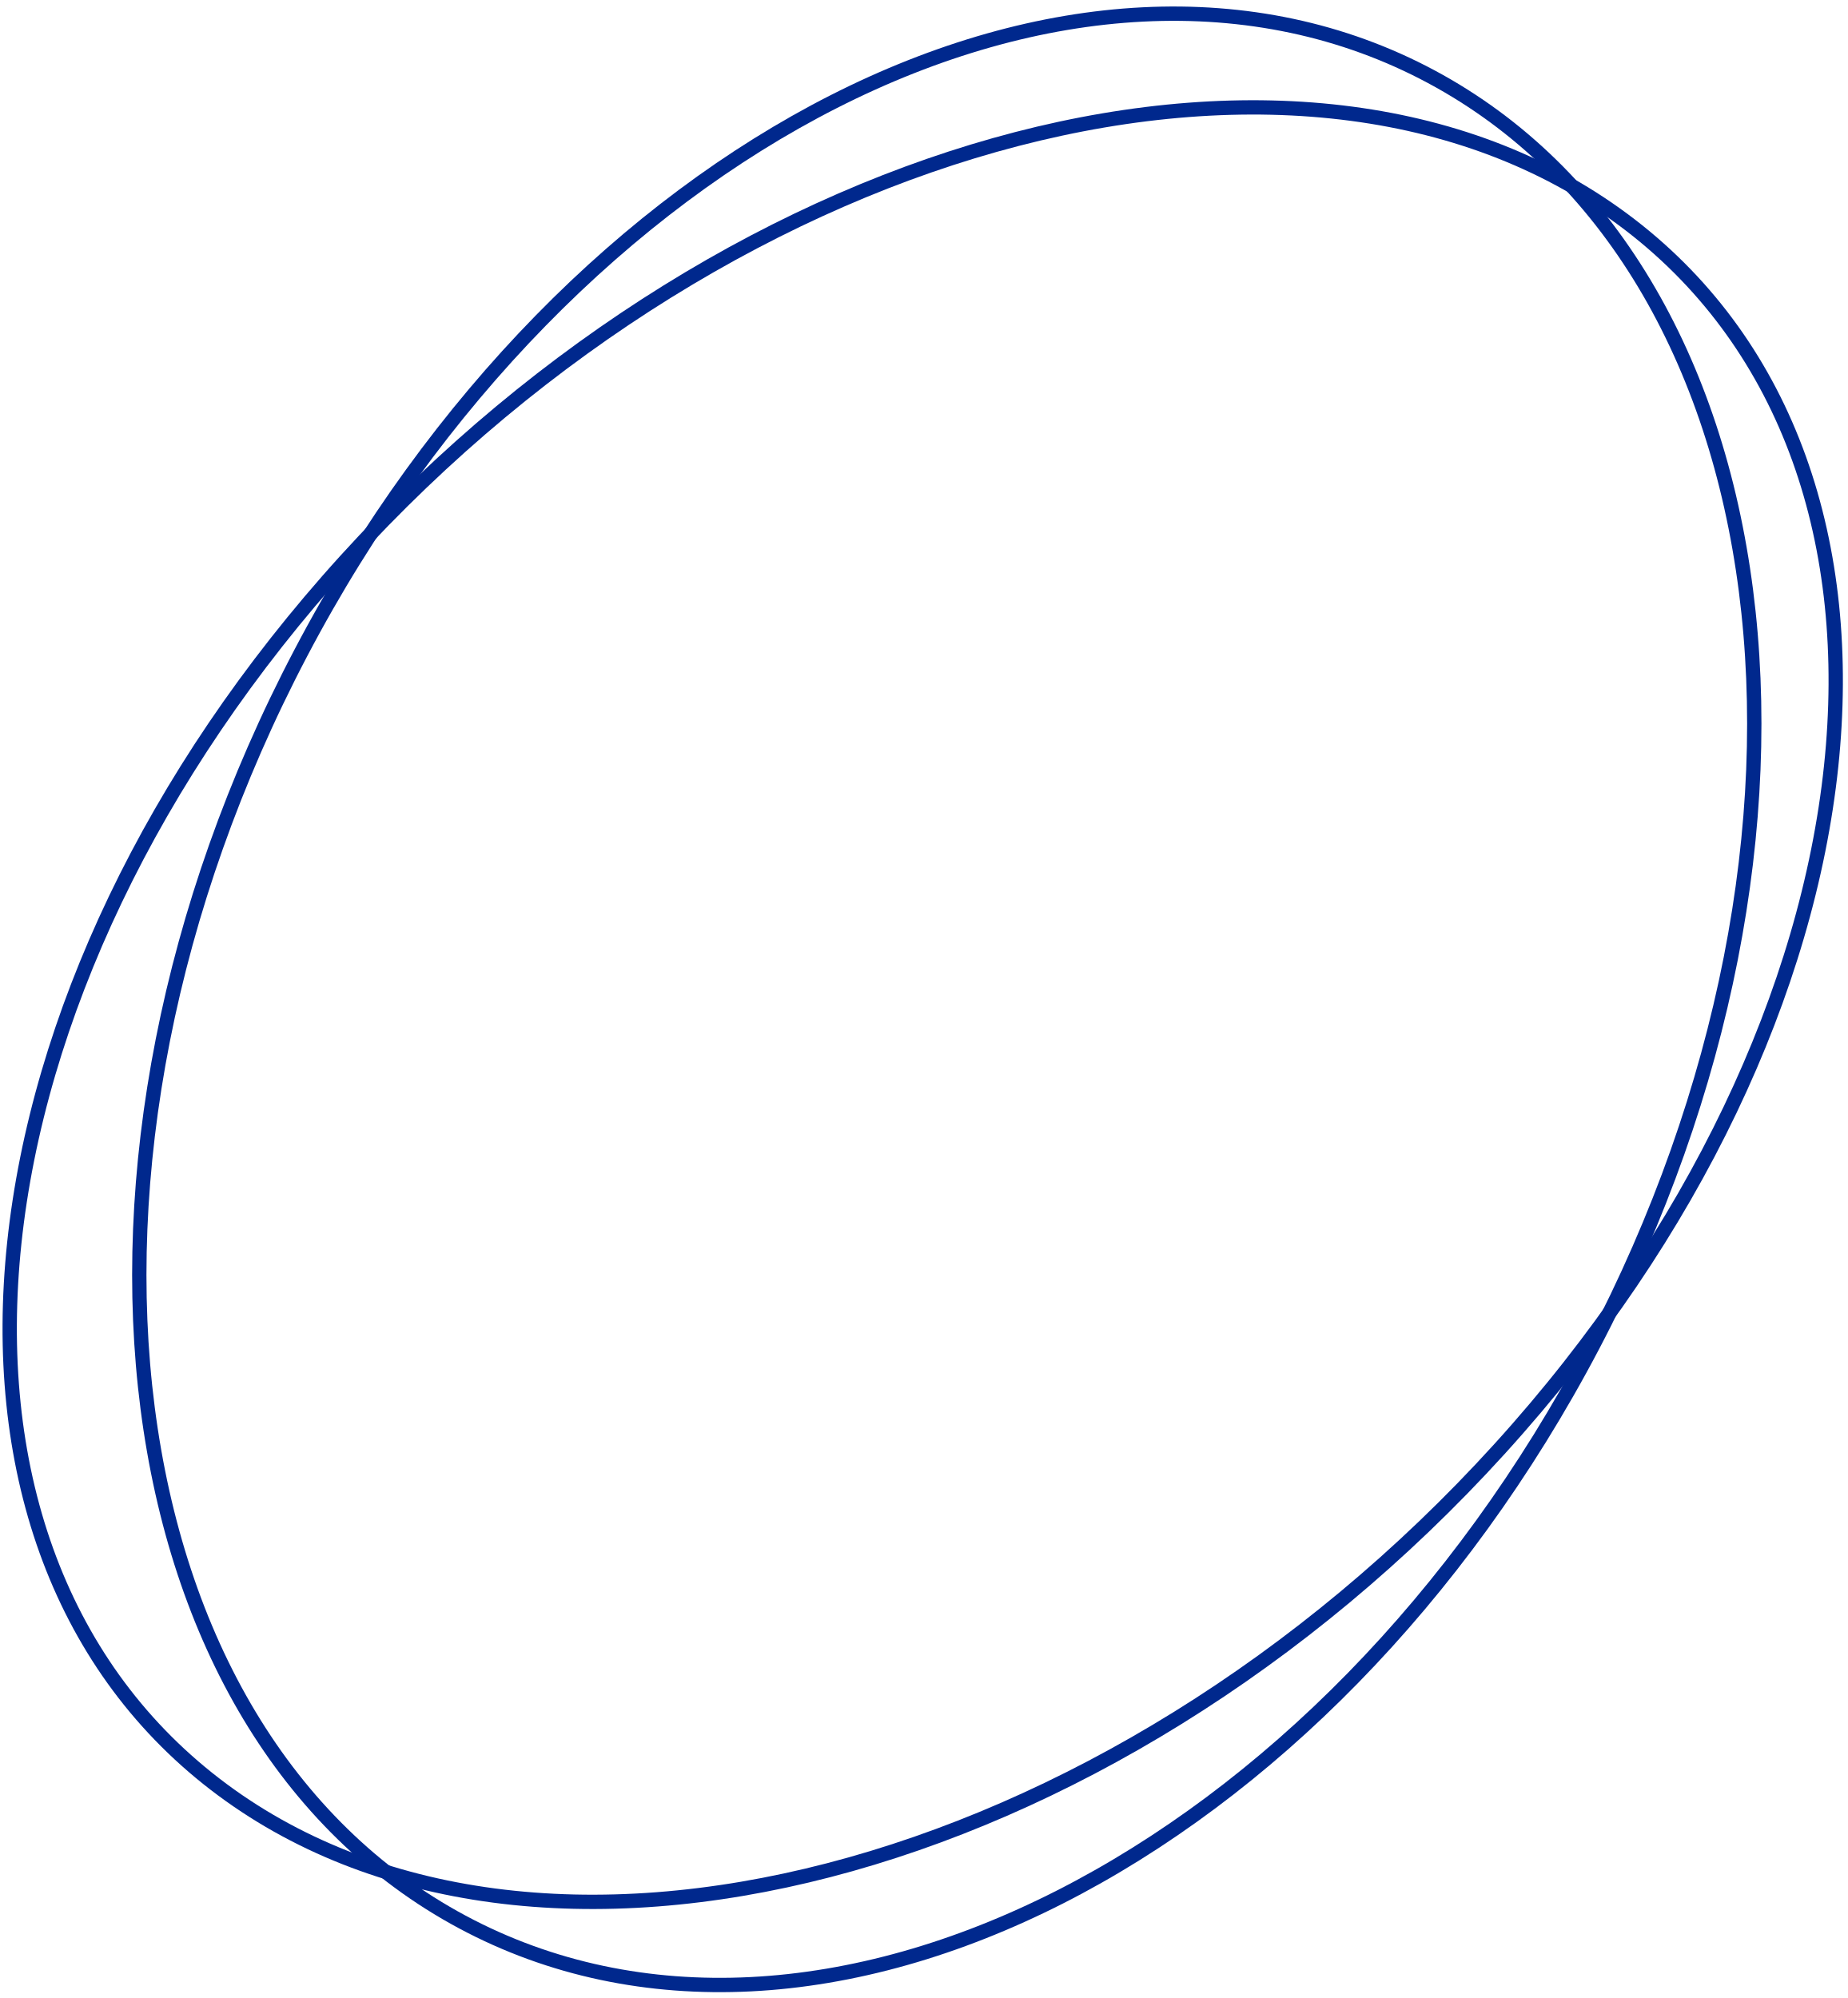
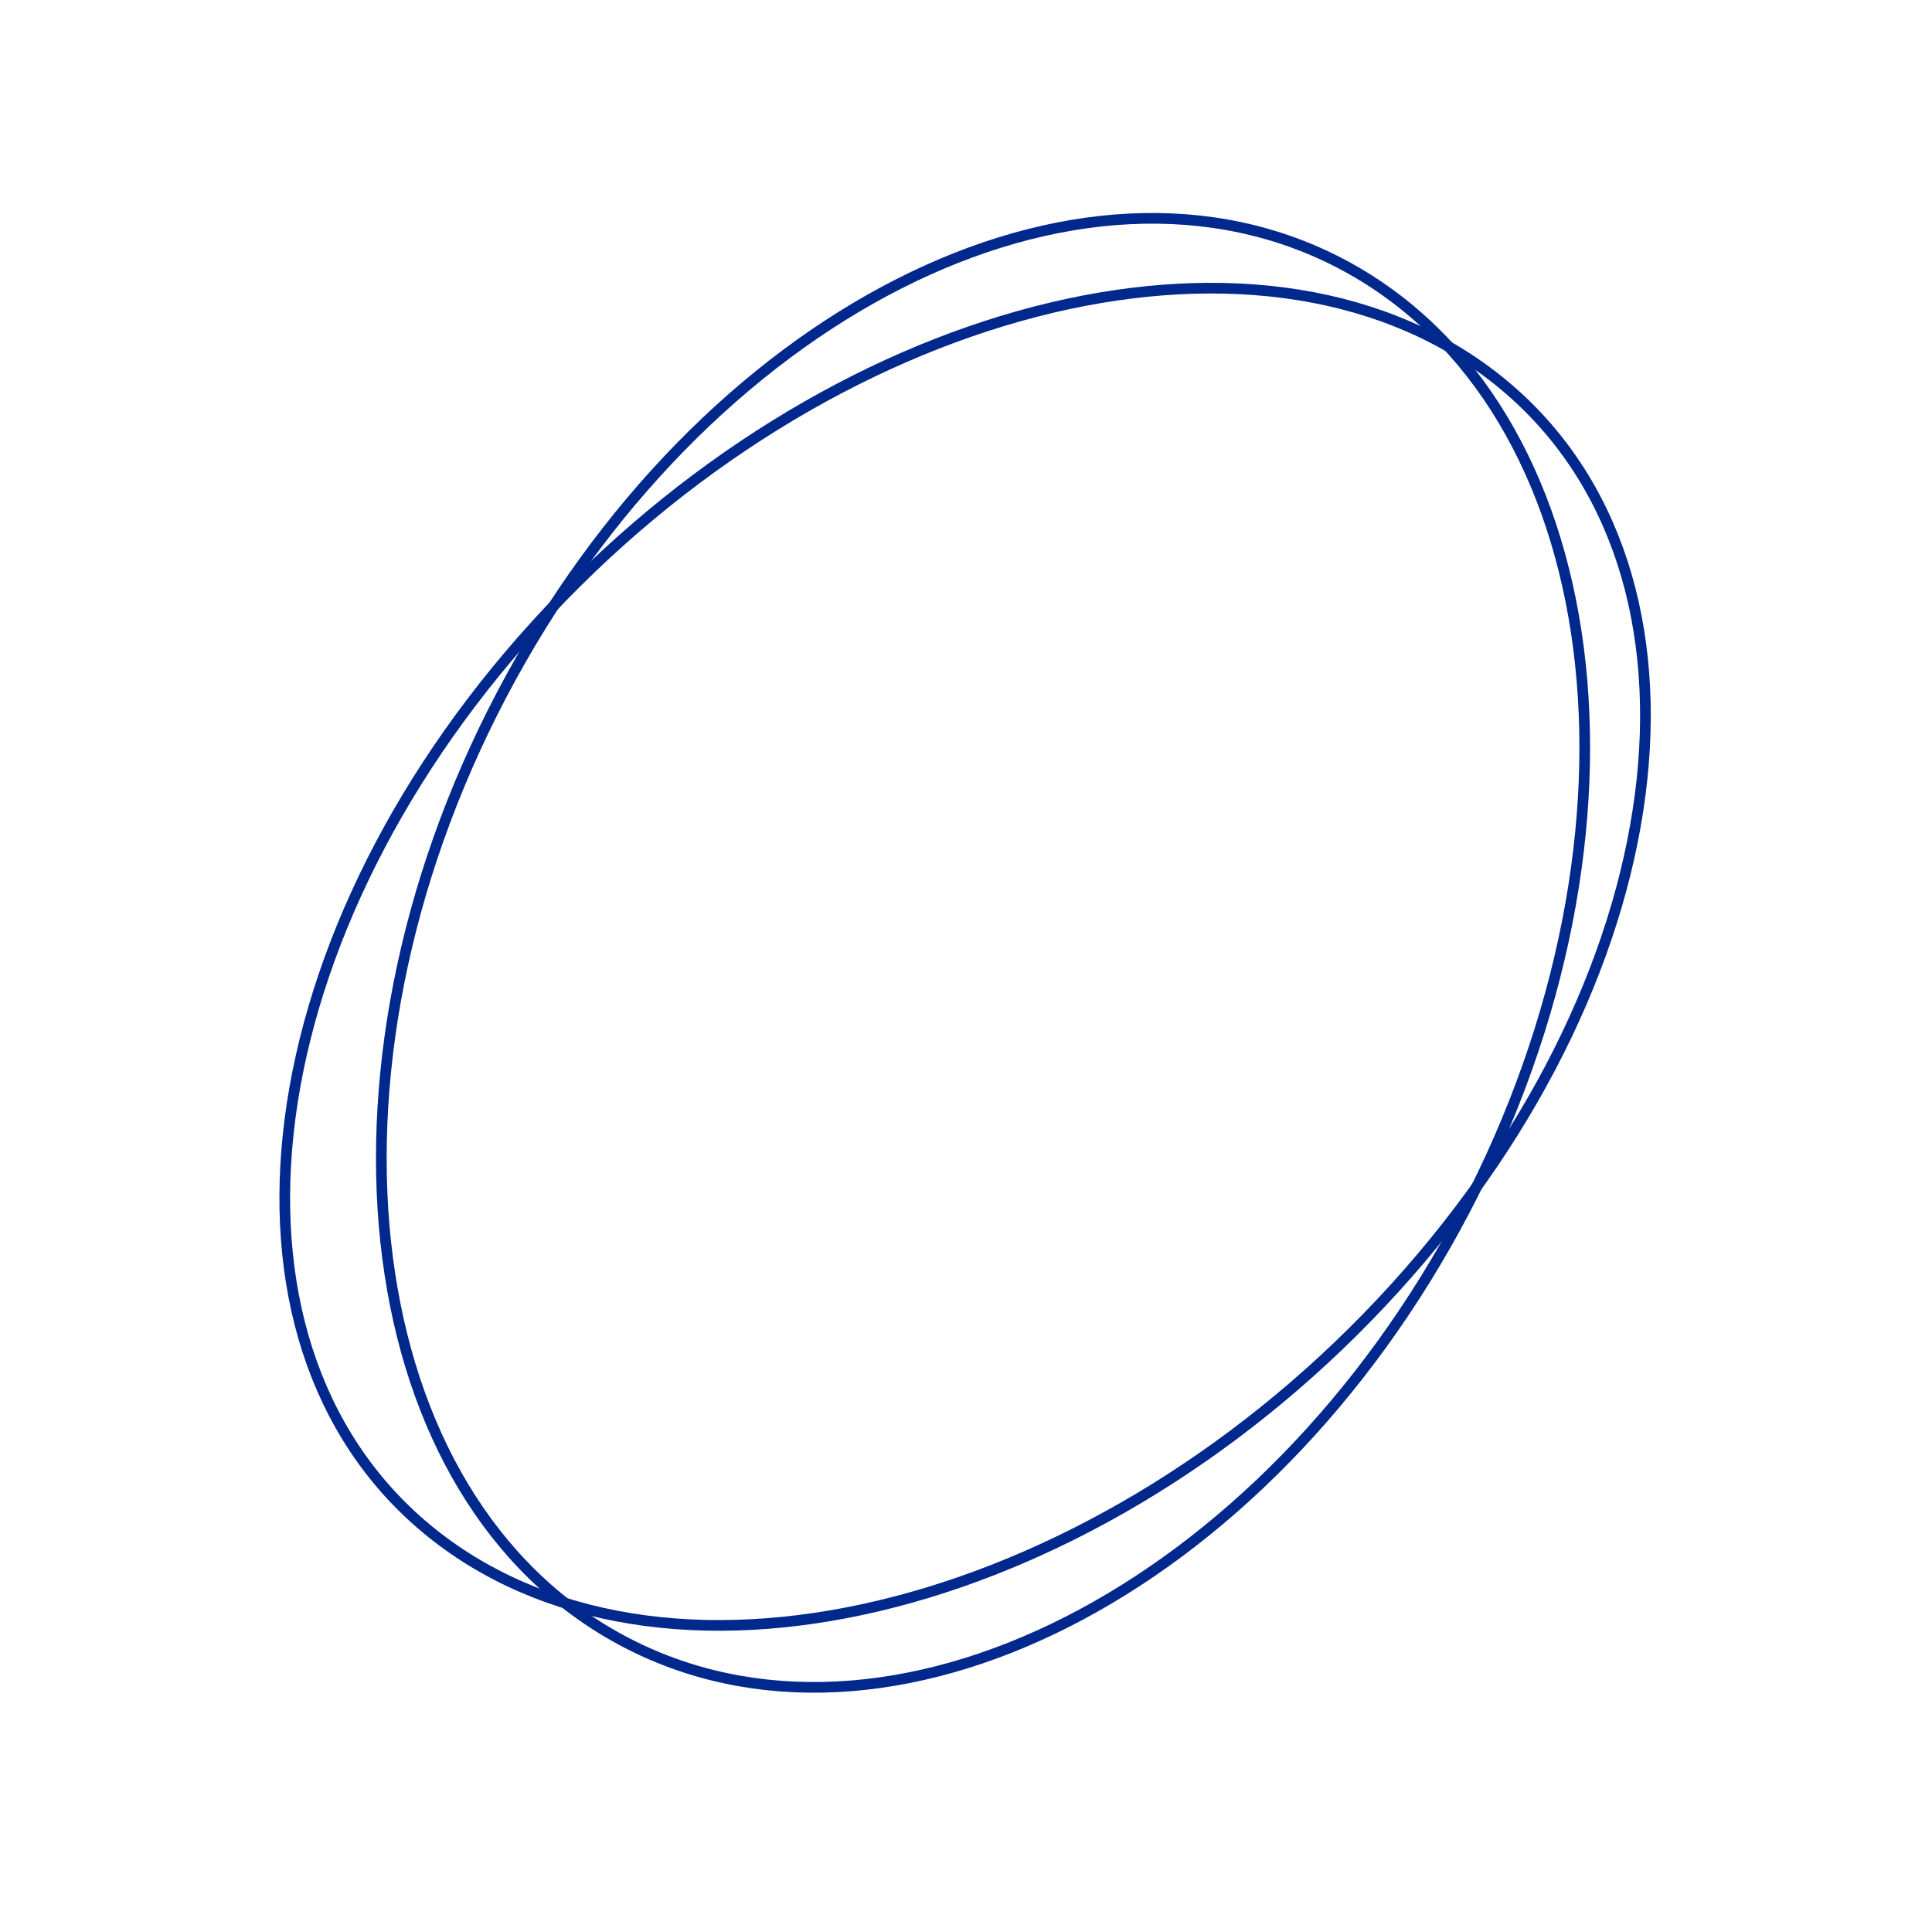
- <svg xmlns="http://www.w3.org/2000/svg" width="258" height="279" viewBox="0 0 258 279" fill="none">
-   <path d="M199.842 10.714C224.63 24.003 239.645 50.389 243.771 82.474C247.898 114.556 241.115 152.244 222.39 187.904C203.665 223.564 176.582 250.368 147.978 264.903C119.37 279.439 89.329 281.669 64.541 268.381C39.754 255.092 24.739 228.706 20.612 196.621C16.485 164.539 23.268 126.851 41.993 91.191C60.718 55.531 87.801 28.726 116.406 14.192C145.013 -0.344 175.055 -2.575 199.842 10.714Z" stroke="#00288D" stroke-width="2" />
-   <path d="M227.659 31.446C249.785 48.491 258.929 76.07 255.663 107.025C252.398 137.975 236.725 172.202 209.368 202.33C182.011 232.458 148.209 252.718 115.714 261.15C83.214 269.584 52.128 266.17 30.002 249.125C7.876 232.08 -1.268 204.501 1.998 173.547C5.263 142.596 20.936 108.369 48.293 78.242C75.65 48.114 109.452 27.854 141.947 19.421C174.447 10.988 205.533 14.401 227.659 31.446Z" stroke="#00288D" stroke-width="2" />
+ <svg xmlns="http://www.w3.org/2000/svg" width="362" height="358" viewBox="0 0 362 358" fill="none">
+   <path d="M251.842 49.714C276.63 63.003 291.645 89.389 295.771 121.474C299.898 153.556 293.115 191.244 274.39 226.904C255.665 262.564 228.582 289.368 199.978 303.903C171.37 318.439 141.329 320.669 116.541 307.381C91.754 294.092 76.739 267.706 72.612 235.621C68.486 203.539 75.268 165.851 93.993 130.191C112.718 94.531 139.801 67.726 168.406 53.192C197.013 38.656 227.055 36.425 251.842 49.714Z" stroke="#00288D" stroke-width="2" />
+   <path d="M279.659 70.446C301.785 87.491 310.929 115.07 307.663 146.025C304.398 176.975 288.725 211.202 261.368 241.33C234.011 271.458 200.209 291.718 167.714 300.15C135.214 308.584 104.128 305.17 82.002 288.125C59.876 271.08 50.732 243.501 53.998 212.547C57.264 181.596 72.936 147.369 100.293 117.242C127.65 87.114 161.452 66.854 193.947 58.421C226.447 49.988 257.533 53.401 279.659 70.446Z" stroke="#00288D" stroke-width="2" />
</svg>
